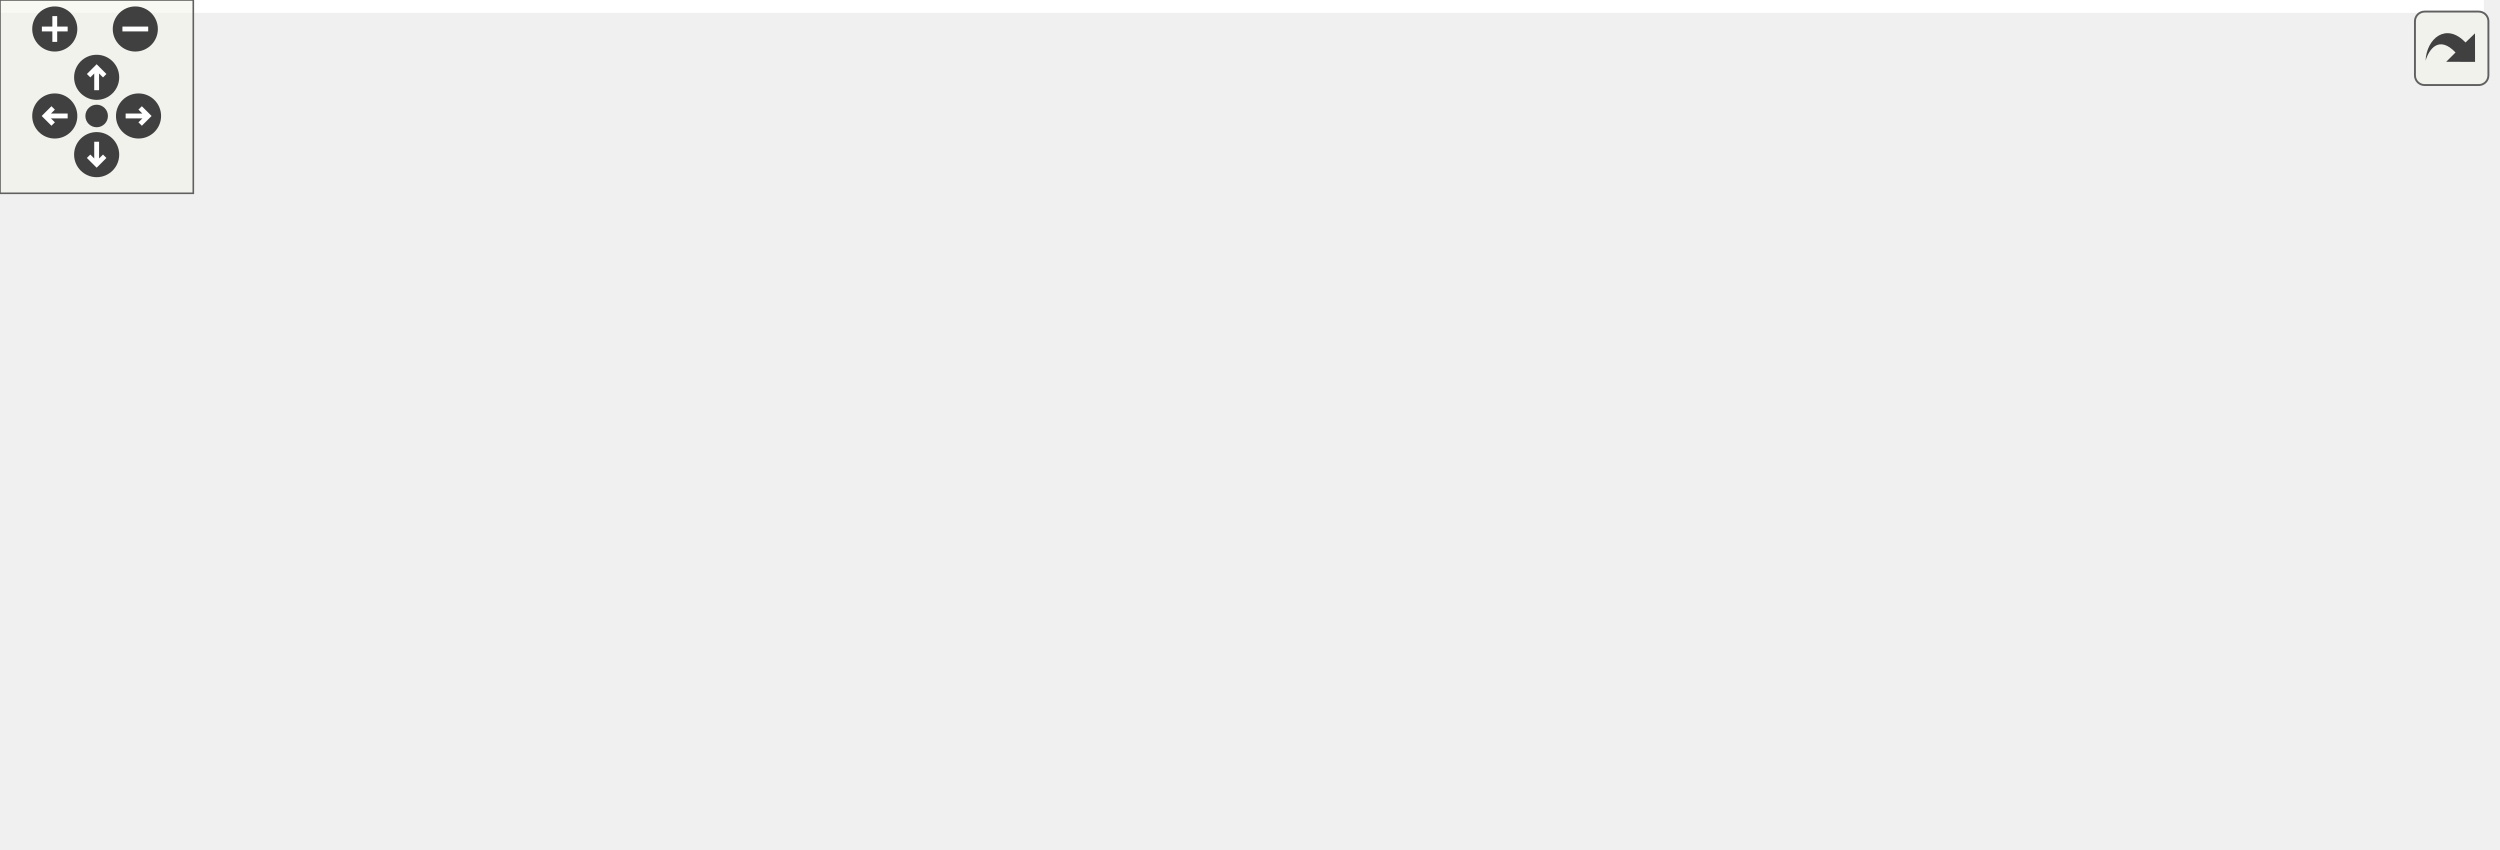
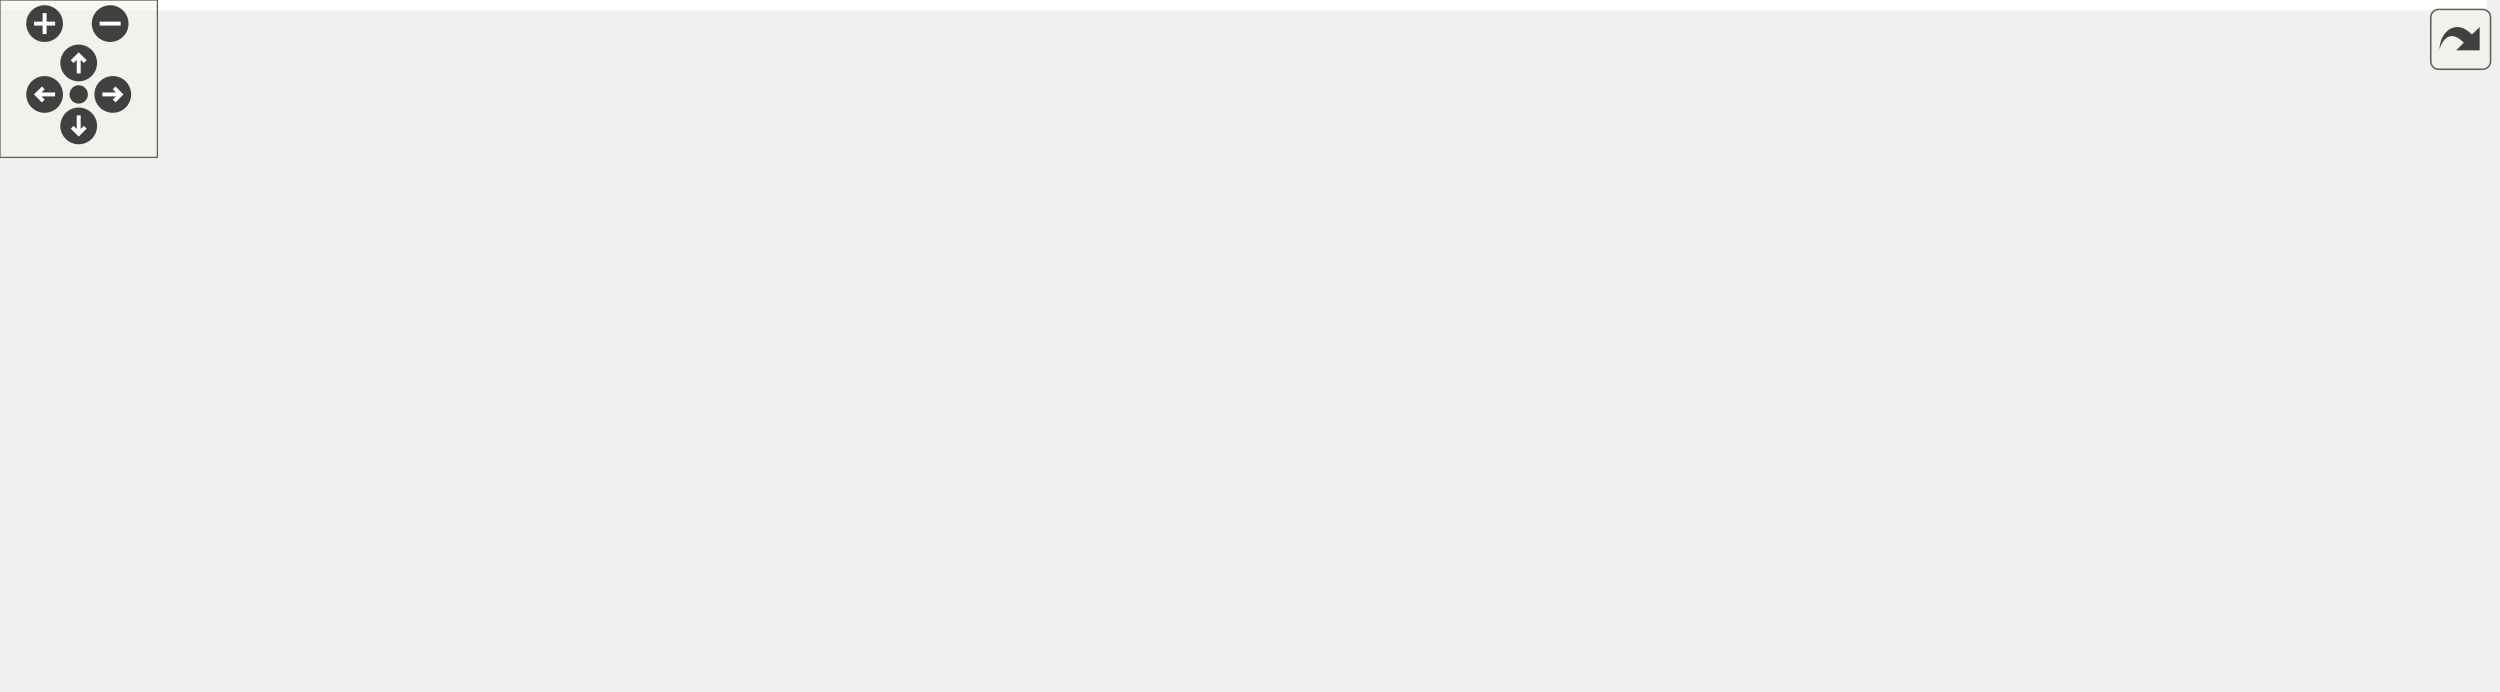
<svg xmlns="http://www.w3.org/2000/svg" xmlns:xlink="http://www.w3.org/1999/xlink" id="main" version="1.1" xml:space="preserve">
  <style type="text/css">
.edge:hover path { stroke: red; }
.edge:hover polygon { stroke: red; fill: red; }
</style>
  <defs>
    <circle id="rim" cx="0" cy="0" r="7" />
    <circle id="rim2" cx="0" cy="0" r="3.5" />
    <g id="zoomPlus">
      <use xlink:href="#rim" fill="#404040">
        <set attributeName="fill" to="#808080" begin="zoomplus.mouseover" end="zoomplus.mouseout" />
      </use>
      <path d="M-4,0h8M0,-4v8" fill="none" stroke="white" stroke-width="1.5" pointer-events="none" />
    </g>
    <g id="zoomMin">
      <use xlink:href="#rim" fill="#404040">
        <set attributeName="fill" to="#808080" begin="zoomminus.mouseover" end="zoomminus.mouseout" />
      </use>
      <path d="M-4,0h8" fill="none" stroke="white" stroke-width="1.5" pointer-events="none" />
    </g>
    <g id="dirArrow">
      <path fill="none" stroke="white" stroke-width="1.5" d="M0,-3.0v7 M-2.5,-0.5L0,-3.0L2.5,-0.5" />
    </g>
    <g id="resetDef">
      <use xlink:href="#rim2" fill="#404040">
        <set attributeName="fill" to="#808080" begin="reset.mouseover" end="reset.mouseout" />
      </use>
    </g>
  </defs>
  <svg id="graph" class="graph">
    <g id="viewport">
-       <polygon fill="#ffffff" stroke="transparent" points="-4,4 -4,-203 771,-203 771,4 -4,4" />
+       <polygon fill="#ffffff" stroke="transparent" points="-4,4 -4,-203 948,-203 948,4 -4,4" />
      <g id="node1" class="node">
-         <polygon fill="#bfbfbf" stroke="#000000" points="190.5,-168.5 190.5,-198.5 417.5,-198.5 417.5,-168.5 190.5,-168.5" />
-         <text text-anchor="start" x="198.5" y="-186.5" font-family="Helvetica,sans-Serif" font-size="10.00" fill="#000000">device_backends/LogicalName</text>
-         <text text-anchor="middle" x="304" y="-175.5" font-family="Helvetica,sans-Serif" font-size="10.00" fill="#000000">Mapping/include/LNMBackendBitAccessor.h</text>
+         <polygon fill="#bfbfbf" stroke="#000000" points="284.5,-168.5 284.5,-198.5 511.5,-198.5 511.5,-168.5 284.5,-168.5" />
+         <text text-anchor="start" x="292.5" y="-186.5" font-family="Helvetica,sans-Serif" font-size="10.00" fill="#000000">device_backends/LogicalName</text>
+         <text text-anchor="middle" x="398" y="-175.5" font-family="Helvetica,sans-Serif" font-size="10.00" fill="#000000">Mapping/include/LNMBackendBitAccessor.h</text>
      </g>
      <g id="node2" class="node">
        <polygon fill="#ffffff" stroke="#bfbfbf" points="0,-112.5 0,-131.5 64,-131.5 64,-112.5 0,-112.5" />
        <text text-anchor="middle" x="32" y="-119.5" font-family="Helvetica,sans-Serif" font-size="10.00" fill="#000000">algorithm</text>
      </g>
      <g id="edge1" class="edge">
-         <path fill="none" stroke="#191970" d="M234.932,-168.478C191.407,-158.923 133.778,-146.114 74.184,-132.247" />
-         <polygon fill="#191970" stroke="#191970" points="74.748,-128.785 64.215,-129.921 73.158,-135.601 74.748,-128.785" />
+         <path fill="none" stroke="#191970" d="M288.898,-168.494C228.22,-159.603 151.172,-147.418 74.066,-132.095" />
+         <polygon fill="#191970" stroke="#191970" points="74.666,-128.646 64.173,-130.111 73.29,-135.509 74.666,-128.646" />
      </g>
      <g id="node3" class="node">
-         <polygon fill="#ffffff" stroke="#bfbfbf" points="82.5,-112.5 82.5,-131.5 141.5,-131.5 141.5,-112.5 82.5,-112.5" />
-         <text text-anchor="middle" x="112" y="-119.5" font-family="Helvetica,sans-Serif" font-size="10.00" fill="#000000">Device.h</text>
+         <polygon fill="#ffffff" stroke="#bfbfbf" points="82.5,-112.5 82.5,-131.5 241.5,-131.5 241.5,-112.5 82.5,-112.5" />
+         <text text-anchor="middle" x="162" y="-119.5" font-family="Helvetica,sans-Serif" font-size="10.00" fill="#000000">ChimeraTK/cppext/finally.hpp</text>
      </g>
      <g id="edge2" class="edge">
-         <path fill="none" stroke="#191970" d="M257.031,-168.455C224.715,-158.104 182.265,-144.507 151.65,-134.7" />
-         <polygon fill="#191970" stroke="#191970" points="152.344,-131.248 141.753,-131.53 150.209,-137.914 152.344,-131.248" />
+         <path fill="none" stroke="#191970" d="M340.268,-168.455C299.682,-157.879 246.093,-143.914 208.303,-134.066" />
+         <polygon fill="#191970" stroke="#191970" points="209.131,-130.665 198.572,-131.53 207.366,-137.439 209.131,-130.665" />
      </g>
      <g id="node4" class="node">
-         <polygon fill="#ffffff" stroke="#bfbfbf" points="159.5,-112.5 159.5,-131.5 282.5,-131.5 282.5,-112.5 159.5,-112.5" />
-         <text text-anchor="middle" x="221" y="-119.5" font-family="Helvetica,sans-Serif" font-size="10.00" fill="#000000">FixedPointConverter.h</text>
+         <polygon fill="#ffffff" stroke="#bfbfbf" points="259.5,-112.5 259.5,-131.5 318.5,-131.5 318.5,-112.5 259.5,-112.5" />
+         <text text-anchor="middle" x="289" y="-119.5" font-family="Helvetica,sans-Serif" font-size="10.00" fill="#000000">Device.h</text>
      </g>
      <g id="edge3" class="edge">
-         <path fill="none" stroke="#191970" d="M283.483,-168.298C271.002,-159.049 255.084,-147.255 242.439,-137.885" />
-         <polygon fill="#191970" stroke="#191970" points="244.408,-134.988 234.289,-131.847 240.24,-140.613 244.408,-134.988" />
+         <path fill="none" stroke="#191970" d="M371.336,-168.455C354.106,-158.734 331.803,-146.15 314.755,-136.532" />
+         <polygon fill="#191970" stroke="#191970" points="316.32,-133.396 305.891,-131.53 312.881,-139.493 316.32,-133.396" />
      </g>
      <g id="node5" class="node">
-         <g id="a_node5">
+         <polygon fill="#ffffff" stroke="#bfbfbf" points="336.5,-112.5 336.5,-131.5 459.5,-131.5 459.5,-112.5 336.5,-112.5" />
+         <text text-anchor="middle" x="398" y="-119.5" font-family="Helvetica,sans-Serif" font-size="10.00" fill="#000000">FixedPointConverter.h</text>
+       </g>
+       <g id="edge4" class="edge">
+         <path fill="none" stroke="#191970" d="M398,-168.298C398,-160.383 398,-150.604 398,-142.076" />
+         <polygon fill="#191970" stroke="#191970" points="401.5,-141.847 398,-131.847 394.5,-141.847 401.5,-141.847" />
+       </g>
+       <g id="node6" class="node">
+         <g id="a_node6">
          <a xlink:href="device__backends_2_logical_name_mapping_2include_2_logical_name_mapping_backend_8h.html" target="_top" xlink:title="LogicalNameMappingBackend.h">
-             <polygon fill="#ffffff" stroke="#000000" points="300.5,-112.5 300.5,-131.5 473.5,-131.5 473.5,-112.5 300.5,-112.5" />
-             <text text-anchor="middle" x="387" y="-119.5" font-family="Helvetica,sans-Serif" font-size="10.00" fill="#000000">LogicalNameMappingBackend.h</text>
+             <polygon fill="#ffffff" stroke="#000000" points="477.5,-112.5 477.5,-131.5 650.5,-131.5 650.5,-112.5 477.5,-112.5" />
+             <text text-anchor="middle" x="564" y="-119.5" font-family="Helvetica,sans-Serif" font-size="10.00" fill="#000000">LogicalNameMappingBackend.h</text>
          </a>
        </g>
      </g>
-       <g id="edge4" class="edge">
-         <path fill="none" stroke="#191970" d="M324.517,-168.298C336.998,-159.049 352.916,-147.255 365.561,-137.885" />
-         <polygon fill="#191970" stroke="#191970" points="367.76,-140.613 373.711,-131.847 363.592,-134.988 367.76,-140.613" />
-       </g>
-       <g id="node12" class="node">
-         <polygon fill="#ffffff" stroke="#bfbfbf" points="491.5,-112.5 491.5,-131.5 614.5,-131.5 614.5,-112.5 491.5,-112.5" />
-         <text text-anchor="middle" x="553" y="-119.5" font-family="Helvetica,sans-Serif" font-size="10.00" fill="#000000">NDRegisterAccessor.h</text>
-       </g>
-       <g id="edge12" class="edge">
-         <path fill="none" stroke="#191970" d="M364.912,-168.455C407.916,-157.834 464.757,-143.795 504.654,-133.941" />
-         <polygon fill="#191970" stroke="#191970" points="505.545,-137.326 514.414,-131.53 503.866,-130.53 505.545,-137.326" />
+       <g id="edge5" class="edge">
+         <path fill="none" stroke="#191970" d="M438.608,-168.455C466.184,-158.239 502.294,-144.861 528.678,-135.086" />
+         <polygon fill="#191970" stroke="#191970" points="530.115,-138.286 538.276,-131.53 527.683,-131.722 530.115,-138.286" />
      </g>
      <g id="node13" class="node">
-         <polygon fill="#ffffff" stroke="#bfbfbf" points="633,-112.5 633,-131.5 767,-131.5 767,-112.5 633,-112.5" />
-         <text text-anchor="middle" x="700" y="-119.5" font-family="Helvetica,sans-Serif" font-size="10.00" fill="#000000">TwoDRegisterAccessor.h</text>
+         <polygon fill="#ffffff" stroke="#bfbfbf" points="668.5,-112.5 668.5,-131.5 791.5,-131.5 791.5,-112.5 668.5,-112.5" />
+         <text text-anchor="middle" x="730" y="-119.5" font-family="Helvetica,sans-Serif" font-size="10.00" fill="#000000">NDRegisterAccessor.h</text>
      </g>
      <g id="edge13" class="edge">
-         <path fill="none" stroke="#191970" d="M400.619,-168.495C471.034,-157.559 564.877,-142.985 628.595,-133.089" />
-         <polygon fill="#191970" stroke="#191970" points="629.21,-136.536 638.554,-131.543 628.136,-129.619 629.21,-136.536" />
+         <path fill="none" stroke="#191970" d="M479.216,-168.455C537.648,-157.631 615.239,-143.258 668.557,-133.382" />
+         <polygon fill="#191970" stroke="#191970" points="669.357,-136.793 678.552,-131.53 668.082,-129.91 669.357,-136.793" />
      </g>
-       <g id="node6" class="node">
-         <polygon fill="#ffffff" stroke="#bfbfbf" points="273,-.5 273,-19.5 321,-19.5 321,-.5 273,-.5" />
-         <text text-anchor="middle" x="297" y="-7.5" font-family="Helvetica,sans-Serif" font-size="10.00" fill="#000000">mutex</text>
+       <g id="node14" class="node">
+         <polygon fill="#ffffff" stroke="#bfbfbf" points="810,-112.5 810,-131.5 944,-131.5 944,-112.5 810,-112.5" />
+         <text text-anchor="middle" x="877" y="-119.5" font-family="Helvetica,sans-Serif" font-size="10.00" fill="#000000">TwoDRegisterAccessor.h</text>
      </g>
-       <g id="edge5" class="edge">
-         <path fill="none" stroke="#191970" d="M364.022,-112.398C348.334,-104.725 328.248,-92.516 316,-76 306.024,-62.548 301.276,-43.99 299.021,-29.978" />
-         <polygon fill="#191970" stroke="#191970" points="302.47,-29.358 297.696,-19.9 295.529,-30.271 302.47,-29.358" />
+       <g id="edge14" class="edge">
+         <path fill="none" stroke="#191970" d="M511.794,-169.073C589.999,-159.131 696.52,-145.535 799.874,-132.143" />
+         <polygon fill="#191970" stroke="#191970" points="800.398,-135.604 809.865,-130.847 799.498,-128.662 800.398,-135.604" />
      </g>
      <g id="node7" class="node">
-         <polygon fill="#ffffff" stroke="#bfbfbf" points="325.5,-56.5 325.5,-75.5 448.5,-75.5 448.5,-56.5 325.5,-56.5" />
-         <text text-anchor="middle" x="387" y="-63.5" font-family="Helvetica,sans-Serif" font-size="10.00" fill="#000000">DeviceBackendImpl.h</text>
+         <polygon fill="#ffffff" stroke="#bfbfbf" points="450,-.5 450,-19.5 498,-19.5 498,-.5 450,-.5" />
+         <text text-anchor="middle" x="474" y="-7.5" font-family="Helvetica,sans-Serif" font-size="10.00" fill="#000000">mutex</text>
      </g>
      <g id="edge6" class="edge">
-         <path fill="none" stroke="#191970" d="M387,-112.246C387,-104.938 387,-94.694 387,-85.705" />
-         <polygon fill="#191970" stroke="#191970" points="390.5,-85.643 387,-75.643 383.5,-85.643 390.5,-85.643" />
+         <path fill="none" stroke="#191970" d="M541.022,-112.398C525.334,-104.725 505.248,-92.516 493,-76 483.024,-62.548 478.276,-43.99 476.021,-29.978" />
+         <polygon fill="#191970" stroke="#191970" points="479.47,-29.358 474.696,-19.9 472.529,-30.271 479.47,-29.358" />
      </g>
      <g id="node8" class="node">
-         <g id="a_node8">
+         <polygon fill="#ffffff" stroke="#bfbfbf" points="502.5,-56.5 502.5,-75.5 625.5,-75.5 625.5,-56.5 502.5,-56.5" />
+         <text text-anchor="middle" x="564" y="-63.5" font-family="Helvetica,sans-Serif" font-size="10.00" fill="#000000">DeviceBackendImpl.h</text>
+       </g>
+       <g id="edge7" class="edge">
+         <path fill="none" stroke="#191970" d="M564,-112.246C564,-104.938 564,-94.694 564,-85.705" />
+         <polygon fill="#191970" stroke="#191970" points="567.5,-85.643 564,-75.643 560.5,-85.643 567.5,-85.643" />
+       </g>
+       <g id="node9" class="node">
+         <g id="a_node9">
          <a xlink:href="device__backends_2_logical_name_mapping_2include_2_l_n_m_backend_register_info_8h.html" target="_top" xlink:title="LNMBackendRegisterInfo.h">
-             <polygon fill="#ffffff" stroke="#000000" points="466.5,-56.5 466.5,-75.5 613.5,-75.5 613.5,-56.5 466.5,-56.5" />
-             <text text-anchor="middle" x="540" y="-63.5" font-family="Helvetica,sans-Serif" font-size="10.00" fill="#000000">LNMBackendRegisterInfo.h</text>
+             <polygon fill="#ffffff" stroke="#000000" points="643.5,-56.5 643.5,-75.5 790.5,-75.5 790.5,-56.5 643.5,-56.5" />
+             <text text-anchor="middle" x="717" y="-63.5" font-family="Helvetica,sans-Serif" font-size="10.00" fill="#000000">LNMBackendRegisterInfo.h</text>
          </a>
        </g>
      </g>
-       <g id="edge7" class="edge">
-         <path fill="none" stroke="#191970" d="M413.302,-112.373C438.413,-103.182 476.444,-89.262 504.287,-79.071" />
-         <polygon fill="#191970" stroke="#191970" points="505.854,-82.225 514.042,-75.501 503.448,-75.652 505.854,-82.225" />
-       </g>
      <g id="edge8" class="edge">
-         <path fill="none" stroke="#191970" d="M491.366,-56.476C450.807,-48.279 391.316,-35.669 330.806,-20.068" />
-         <polygon fill="#191970" stroke="#191970" points="331.648,-16.67 321.089,-17.538 329.885,-23.444 331.648,-16.67" />
-       </g>
-       <g id="node9" class="node">
-         <polygon fill="#ffffff" stroke="#bfbfbf" points="339.5,-.5 339.5,-19.5 458.5,-19.5 458.5,-.5 339.5,-.5" />
-         <text text-anchor="middle" x="399" y="-7.5" font-family="Helvetica,sans-Serif" font-size="10.00" fill="#000000">boost/shared_ptr.hpp</text>
+         <path fill="none" stroke="#191970" d="M590.302,-112.373C615.413,-103.182 653.444,-89.262 681.287,-79.071" />
+         <polygon fill="#191970" stroke="#191970" points="682.854,-82.225 691.042,-75.501 680.448,-75.652 682.854,-82.225" />
      </g>
      <g id="edge9" class="edge">
-         <path fill="none" stroke="#191970" d="M515.761,-56.373C492.721,-47.223 457.879,-33.384 432.25,-23.206" />
-         <polygon fill="#191970" stroke="#191970" points="433.508,-19.939 422.923,-19.501 430.924,-26.445 433.508,-19.939" />
+         <path fill="none" stroke="#191970" d="M668.366,-56.476C627.807,-48.279 568.316,-35.669 507.806,-20.068" />
+         <polygon fill="#191970" stroke="#191970" points="508.648,-16.67 498.089,-17.538 506.885,-23.444 508.648,-16.67" />
      </g>
      <g id="node10" class="node">
-         <polygon fill="#ffffff" stroke="#bfbfbf" points="477,-.5 477,-19.5 603,-19.5 603,-.5 477,-.5" />
-         <text text-anchor="middle" x="540" y="-7.5" font-family="Helvetica,sans-Serif" font-size="10.00" fill="#000000">ForwardDeclarations.h</text>
+         <polygon fill="#ffffff" stroke="#bfbfbf" points="516.5,-.5 516.5,-19.5 635.5,-19.5 635.5,-.5 516.5,-.5" />
+         <text text-anchor="middle" x="576" y="-7.5" font-family="Helvetica,sans-Serif" font-size="10.00" fill="#000000">boost/shared_ptr.hpp</text>
      </g>
      <g id="edge10" class="edge">
-         <path fill="none" stroke="#191970" d="M540,-56.245C540,-48.938 540,-38.694 540,-29.705" />
-         <polygon fill="#191970" stroke="#191970" points="543.5,-29.643 540,-19.643 536.5,-29.643 543.5,-29.643" />
+         <path fill="none" stroke="#191970" d="M692.761,-56.373C669.721,-47.223 634.879,-33.384 609.25,-23.206" />
+         <polygon fill="#191970" stroke="#191970" points="610.508,-19.939 599.923,-19.501 607.924,-26.445 610.508,-19.939" />
      </g>
      <g id="node11" class="node">
-         <polygon fill="#ffffff" stroke="#bfbfbf" points="621,-.5 621,-19.5 705,-19.5 705,-.5 621,-.5" />
-         <text text-anchor="middle" x="663" y="-7.5" font-family="Helvetica,sans-Serif" font-size="10.00" fill="#000000">RegisterInfo.h</text>
+         <polygon fill="#ffffff" stroke="#bfbfbf" points="654,-.5 654,-19.5 780,-19.5 780,-.5 654,-.5" />
+         <text text-anchor="middle" x="717" y="-7.5" font-family="Helvetica,sans-Serif" font-size="10.00" fill="#000000">ForwardDeclarations.h</text>
      </g>
      <g id="edge11" class="edge">
-         <path fill="none" stroke="#191970" d="M561.144,-56.373C580.889,-47.384 610.57,-33.871 632.806,-23.747" />
-         <polygon fill="#191970" stroke="#191970" points="634.481,-26.83 642.131,-19.501 631.58,-20.459 634.481,-26.83" />
+         <path fill="none" stroke="#191970" d="M717,-56.245C717,-48.938 717,-38.694 717,-29.705" />
+         <polygon fill="#191970" stroke="#191970" points="720.5,-29.643 717,-19.643 713.5,-29.643 720.5,-29.643" />
+       </g>
+       <g id="node12" class="node">
+         <polygon fill="#ffffff" stroke="#bfbfbf" points="798,-.5 798,-19.5 882,-19.5 882,-.5 798,-.5" />
+         <text text-anchor="middle" x="840" y="-7.5" font-family="Helvetica,sans-Serif" font-size="10.00" fill="#000000">RegisterInfo.h</text>
+       </g>
+       <g id="edge12" class="edge">
+         <path fill="none" stroke="#191970" d="M738.144,-56.373C757.889,-47.384 787.57,-33.871 809.806,-23.747" />
+         <polygon fill="#191970" stroke="#191970" points="811.481,-26.83 819.131,-19.501 808.58,-20.459 811.481,-26.83" />
      </g>
    </g>
  </svg>
  <g id="navigator" transform="translate(0 0)" fill="#404254">
    <rect fill="#f2f5e9" fill-opacity="0.5" stroke="#606060" stroke-width=".5" x="0" y="0" width="60" height="60" />
    <use id="zoomplus" xlink:href="#zoomPlus" x="17" y="9" />
    <use id="zoomminus" xlink:href="#zoomMin" x="42" y="9" />
    <use id="reset" xlink:href="#resetDef" x="30" y="36" />
    <g id="arrowUp" xlink:href="#dirArrow" transform="translate(30 24)">
      <use xlink:href="#rim" fill="#404040">
        <set attributeName="fill" to="#808080" begin="arrowUp.mouseover" end="arrowUp.mouseout" />
      </use>
      <path fill="none" stroke="white" stroke-width="1.5" d="M0,-3.0v7 M-2.5,-0.5L0,-3.0L2.5,-0.5" />
    </g>
    <g id="arrowRight" xlink:href="#dirArrow" transform="rotate(90) translate(36 -43)">
      <use xlink:href="#rim" fill="#404040">
        <set attributeName="fill" to="#808080" begin="arrowRight.mouseover" end="arrowRight.mouseout" />
      </use>
      <path fill="none" stroke="white" stroke-width="1.5" d="M0,-3.0v7 M-2.5,-0.5L0,-3.0L2.5,-0.5" />
    </g>
    <g id="arrowDown" xlink:href="#dirArrow" transform="rotate(180) translate(-30 -48)">
      <use xlink:href="#rim" fill="#404040">
        <set attributeName="fill" to="#808080" begin="arrowDown.mouseover" end="arrowDown.mouseout" />
      </use>
      <path fill="none" stroke="white" stroke-width="1.5" d="M0,-3.0v7 M-2.5,-0.5L0,-3.0L2.5,-0.5" />
    </g>
    <g id="arrowLeft" xlink:href="#dirArrow" transform="rotate(270) translate(-36 17)">
      <use xlink:href="#rim" fill="#404040">
        <set attributeName="fill" to="#808080" begin="arrowLeft.mouseover" end="arrowLeft.mouseout" />
      </use>
      <path fill="none" stroke="white" stroke-width="1.5" d="M0,-3.0v7 M-2.5,-0.5L0,-3.0L2.5,-0.5" />
    </g>
  </g>
  <svg viewBox="0 0 15 15" width="100%" height="30px" preserveAspectRatio="xMaxYMin meet">
    <g id="arrow_out" transform="scale(0.3 0.3)">
      <a xlink:href="_l_n_m_backend_bit_accessor_8h__incl_org.svg" target="_base">
        <rect id="button" ry="5" rx="5" y="6" x="6" height="38" width="38" fill="#f2f5e9" fill-opacity="0.5" stroke="#606060" stroke-width="1.0" />
        <path id="arrow" d="M 11.5,31.437 C 11.94,20.098 22.043,11.323 32.159,21.979 L 37.069,17.246 C 37.069,17.246 37.088,32 37.088,32 L 22.16,31.978 C 22.16,31.978 26.998,27.14 26.998,27.14 C 18.529,18.264 13.292,25.23 11.5,31.437 z" style="fill:#404040;" />
      </a>
    </g>
  </svg>
</svg>
